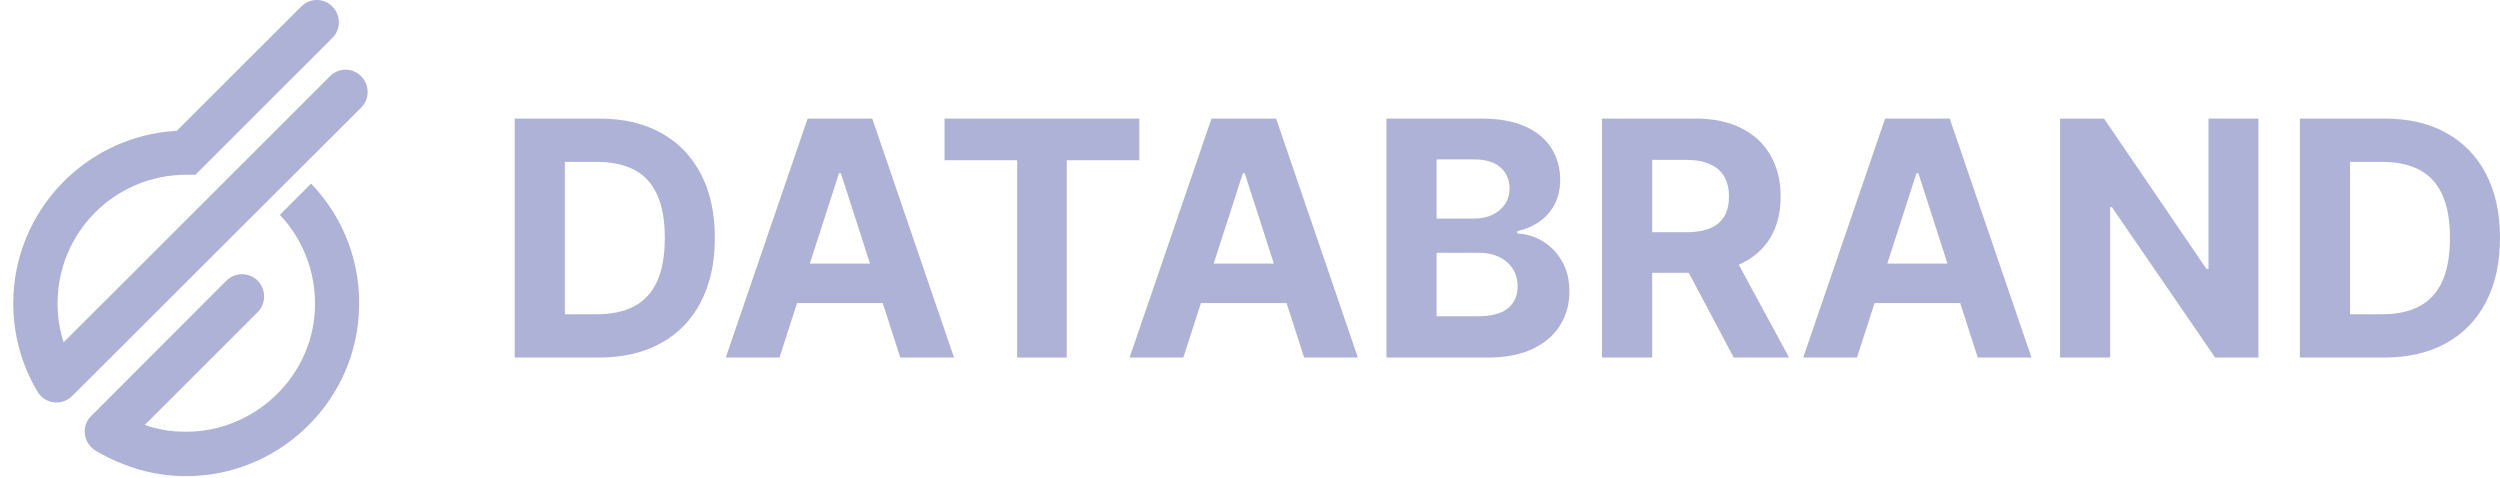
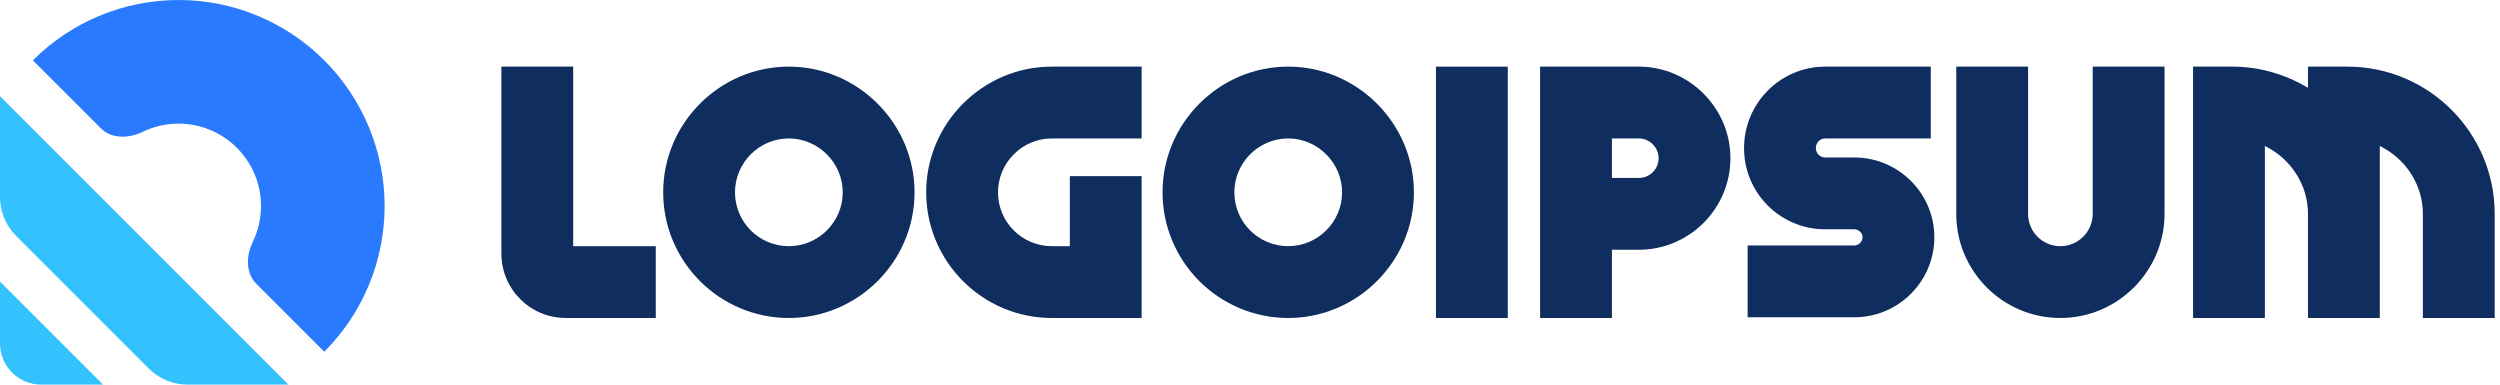
- <svg xmlns="http://www.w3.org/2000/svg" width="136" height="26" viewBox="0 0 136 26" fill="none">
-   <path d="M32.574 19.451H28V6.451H32.612C33.91 6.451 35.027 6.711 35.964 7.232C36.9 7.748 37.621 8.491 38.125 9.46C38.633 10.429 38.887 11.588 38.887 12.938C38.887 14.292 38.633 15.456 38.125 16.429C37.621 17.403 36.896 18.15 35.951 18.67C35.01 19.191 33.885 19.451 32.574 19.451ZM30.728 17.096H32.461C33.267 17.096 33.946 16.952 34.496 16.664C35.05 16.372 35.466 15.922 35.743 15.312C36.025 14.699 36.165 13.907 36.165 12.938C36.165 11.978 36.025 11.193 35.743 10.583C35.466 9.974 35.052 9.525 34.502 9.238C33.952 8.95 33.273 8.806 32.467 8.806H30.728V17.096Z" fill="#AEB2D7" />
-   <path d="M42.404 19.451H39.481L43.935 6.451H47.451L51.899 19.451H48.976L45.743 9.422H45.643L42.404 19.451ZM42.222 14.341H49.127V16.487H42.222V14.341Z" fill="#AEB2D7" />
-   <path d="M51.384 8.717V6.451H61.981V8.717H58.031V19.451H55.334V8.717H51.384Z" fill="#AEB2D7" />
-   <path d="M64.374 19.451H61.45L65.905 6.451H69.421L73.868 19.451H70.945L67.713 9.422H67.612L64.374 19.451ZM64.191 14.341H71.096V16.487H64.191V14.341Z" fill="#AEB2D7" />
-   <path d="M75.422 19.451V6.451H80.588C81.537 6.451 82.329 6.593 82.963 6.876C83.597 7.16 84.074 7.553 84.393 8.057C84.713 8.556 84.872 9.132 84.872 9.783C84.872 10.291 84.771 10.738 84.57 11.123C84.368 11.504 84.091 11.817 83.738 12.062C83.389 12.303 82.99 12.475 82.541 12.576V12.703C83.032 12.725 83.492 12.864 83.921 13.122C84.353 13.38 84.704 13.742 84.973 14.208C85.242 14.669 85.376 15.219 85.376 15.858C85.376 16.548 85.206 17.164 84.866 17.705C84.53 18.243 84.032 18.668 83.373 18.981C82.713 19.294 81.9 19.451 80.934 19.451H75.422ZM78.15 17.204H80.374C81.134 17.204 81.688 17.058 82.037 16.766C82.386 16.47 82.56 16.076 82.56 15.585C82.56 15.226 82.474 14.908 82.302 14.633C82.129 14.358 81.884 14.142 81.564 13.986C81.249 13.829 80.874 13.751 80.437 13.751H78.15V17.204ZM78.15 11.891H80.172C80.546 11.891 80.878 11.825 81.168 11.694C81.462 11.559 81.693 11.368 81.861 11.123C82.033 10.877 82.119 10.583 82.119 10.241C82.119 9.771 81.953 9.392 81.621 9.104C81.294 8.816 80.827 8.673 80.222 8.673H78.15V11.891Z" fill="#AEB2D7" />
-   <path d="M87.151 19.451V6.451H92.242C93.217 6.451 94.048 6.627 94.737 6.978C95.43 7.325 95.957 7.818 96.319 8.457C96.684 9.092 96.867 9.838 96.867 10.697C96.867 11.561 96.682 12.303 96.312 12.925C95.942 13.543 95.407 14.017 94.706 14.347C94.008 14.678 93.164 14.842 92.173 14.842H88.764V12.633H91.732C92.253 12.633 92.685 12.562 93.03 12.418C93.374 12.274 93.63 12.058 93.798 11.77C93.971 11.482 94.057 11.125 94.057 10.697C94.057 10.266 93.971 9.902 93.798 9.606C93.63 9.309 93.372 9.085 93.023 8.933C92.679 8.776 92.244 8.698 91.719 8.698H89.879V19.451H87.151ZM94.12 13.535L97.326 19.451H94.315L91.177 13.535H94.12Z" fill="#AEB2D7" />
-   <path d="M101.019 19.451H98.095L102.55 6.451H106.065L110.513 19.451H107.59L104.358 9.422H104.257L101.019 19.451ZM100.836 14.341H107.741V16.487H100.836V14.341Z" fill="#AEB2D7" />
-   <path d="M122.859 6.451V19.451H120.503L114.889 11.269H114.794V19.451H112.066V6.451H114.46L120.03 14.627H120.143V6.451H122.859Z" fill="#AEB2D7" />
-   <path d="M129.687 19.451H125.113V6.451H129.725C131.023 6.451 132.14 6.711 133.077 7.232C134.013 7.748 134.734 8.491 135.238 9.46C135.746 10.429 136 11.588 136 12.938C136 14.292 135.746 15.456 135.238 16.429C134.734 17.403 134.009 18.15 133.064 18.67C132.123 19.191 130.997 19.451 129.687 19.451ZM127.841 17.096H129.574C130.38 17.096 131.058 16.952 131.609 16.664C132.163 16.372 132.579 15.922 132.856 15.312C133.138 14.699 133.278 13.907 133.278 12.938C133.278 11.978 133.138 11.193 132.856 10.583C132.579 9.974 132.165 9.525 131.615 9.238C131.065 8.95 130.386 8.806 129.58 8.806H127.841V17.096Z" fill="#AEB2D7" />
-   <path d="M3.929 21.539C3.371 22.096 2.453 21.99 2.046 21.314C1.173 19.855 0.721 18.2 0.721 16.5C0.721 11.492 4.667 7.385 9.621 7.115L16.382 0.361C16.849 -0.12 17.617 -0.12 18.084 0.361C18.551 0.827 18.551 1.594 18.084 2.061L10.63 9.506H10.133C6.263 9.506 3.131 12.635 3.131 16.5C3.131 17.222 3.236 17.929 3.462 18.621L17.948 4.151C18.415 3.67 19.183 3.67 19.65 4.151C20.117 4.618 20.117 5.385 19.65 5.851L3.929 21.539Z" fill="#AEB2D7" />
-   <path d="M16.924 9.987L15.223 11.687C16.593 13.131 17.301 15.116 17.105 17.207C16.744 20.862 13.491 23.645 9.817 23.479C9.154 23.464 8.491 23.329 7.874 23.118L14.018 16.982C14.485 16.5 14.485 15.748 14.018 15.267C13.551 14.8 12.783 14.8 12.316 15.267L4.968 22.622C4.411 23.163 4.516 24.081 5.179 24.502C5.675 24.803 6.202 25.059 6.76 25.269C7.784 25.675 8.883 25.886 9.997 25.901C14.952 25.976 19.183 22.111 19.514 17.162C19.71 14.44 18.731 11.867 16.924 9.987Z" fill="#AEB2D7" />
+ <svg xmlns="http://www.w3.org/2000/svg" width="260" height="40" viewBox="0 0 260 40" fill="none" id="Logo">
+   <g id="logomark">
+     <path d="M33.724 36.581C37.743 32.562 40 27.112 40 21.429C40 15.745 37.743 10.295 33.724 6.276C29.705 2.258 24.255 1.02188e-06 18.572 0C12.889 -1.02188e-06 7.438 2.258 3.419 6.276L10.491 13.347C11.606 14.463 13.408 14.407 14.828 13.718C15.984 13.157 17.262 12.857 18.572 12.857C20.845 12.857 23.025 13.76 24.633 15.368C26.24 16.975 27.143 19.155 27.143 21.429C27.143 22.738 26.843 24.017 26.282 25.173C25.593 26.592 25.537 28.394 26.653 29.51L33.724 36.581Z" fill="#297AFF" />
+     <g id="monovar">
+       <path d="M30 40H19.51C17.994 40 16.541 39.398 15.469 38.326L1.674 24.531C0.602 23.459 0 22.006 0 20.49V10L30 40Z" fill="#34C2FF" />
+       <path d="M10.714 40H4.286C1.919 40 0 38.081 0 35.714V29.286L10.714 40Z" fill="#34C2FF" />
+     </g>
+   </g>
+   <g id="logotype">
+     <path d="M244.137 6.929C252.577 6.929 259.448 13.801 259.448 22.241V33.071H251.979V22.241C251.979 19.141 250.112 16.452 247.498 15.182V33.071H240.029V22.241C240.029 19.141 238.161 16.452 235.547 15.182V33.071H228.078V6.929H232.186C235.024 6.929 237.713 7.751 240.029 9.133V6.929H244.137Z" fill="#0F2D5E" />
+     <path d="M225.112 22.241C225.112 28.216 220.219 33.071 214.281 33.071C208.306 33.071 203.451 28.216 203.451 22.241V6.929H210.92V22.241C210.92 24.108 212.414 25.602 214.281 25.602C216.111 25.602 217.643 24.108 217.643 22.241V6.929H225.112V22.241Z" fill="#0F2D5E" />
+     <path d="M201.174 24.668C201.174 29.262 197.439 32.996 192.846 32.996H181.754V25.527H192.846C193.294 25.527 193.705 25.154 193.705 24.668C193.705 24.22 193.294 23.847 192.846 23.847H189.821C185.153 23.847 181.381 20.075 181.381 15.407C181.381 10.738 185.153 6.929 189.821 6.929H200.8V14.398H189.821C189.261 14.398 188.85 14.846 188.85 15.407C188.85 15.929 189.261 16.378 189.821 16.378H192.846C197.439 16.378 201.174 20.112 201.174 24.668Z" fill="#0F2D5E" />
+     <path d="M170.441 6.929C175.67 6.929 179.964 11.224 179.964 16.452C179.964 21.718 175.67 25.975 170.441 25.975H167.64V33.071H160.171V6.929H170.441ZM170.441 18.506C171.562 18.506 172.495 17.61 172.495 16.452C172.495 15.332 171.562 14.398 170.441 14.398H167.64V18.506H170.441Z" fill="#0F2D5E" />
+     <path d="M156.809 33.071H149.34V6.929H156.809V33.071Z" fill="#0F2D5E" />
+     <path d="M147.046 20C147.046 27.208 141.145 33.071 133.975 33.071C126.767 33.071 120.904 27.208 120.904 20C120.904 12.83 126.767 6.929 133.975 6.929C141.145 6.929 147.046 12.83 147.046 20ZM139.577 20C139.577 16.938 137.037 14.398 133.975 14.398C130.875 14.398 128.373 16.938 128.373 20C128.373 23.1 130.875 25.602 133.975 25.602C137.037 25.602 139.577 23.1 139.577 20Z" fill="#0F2D5E" />
+     <path d="M118.731 18.32V33.071H109.394C102.187 33.071 96.323 27.208 96.323 20C96.323 12.83 102.187 6.929 109.394 6.929H118.731V14.398H109.394C106.295 14.398 103.793 16.938 103.793 20C103.793 23.1 106.295 25.602 109.394 25.602H111.262V18.32H118.731Z" fill="#0F2D5E" />
+     <path d="M95.113 20C95.113 27.208 89.212 33.071 82.042 33.071C74.834 33.071 68.971 27.208 68.971 20C68.971 12.83 74.834 6.929 82.042 6.929C89.212 6.929 95.113 12.83 95.113 20ZM87.644 20C87.644 16.938 85.104 14.398 82.042 14.398C78.942 14.398 76.44 16.938 76.44 20C76.44 23.1 78.942 25.602 82.042 25.602C85.104 25.602 87.644 23.1 87.644 20Z" fill="#0F2D5E" />
+     <path d="M68.201 25.602V33.071H58.865C55.131 33.071 52.143 30.083 52.143 26.349V6.929H59.612V25.602H68.201Z" fill="#0F2D5E" />
+   </g>
</svg>
